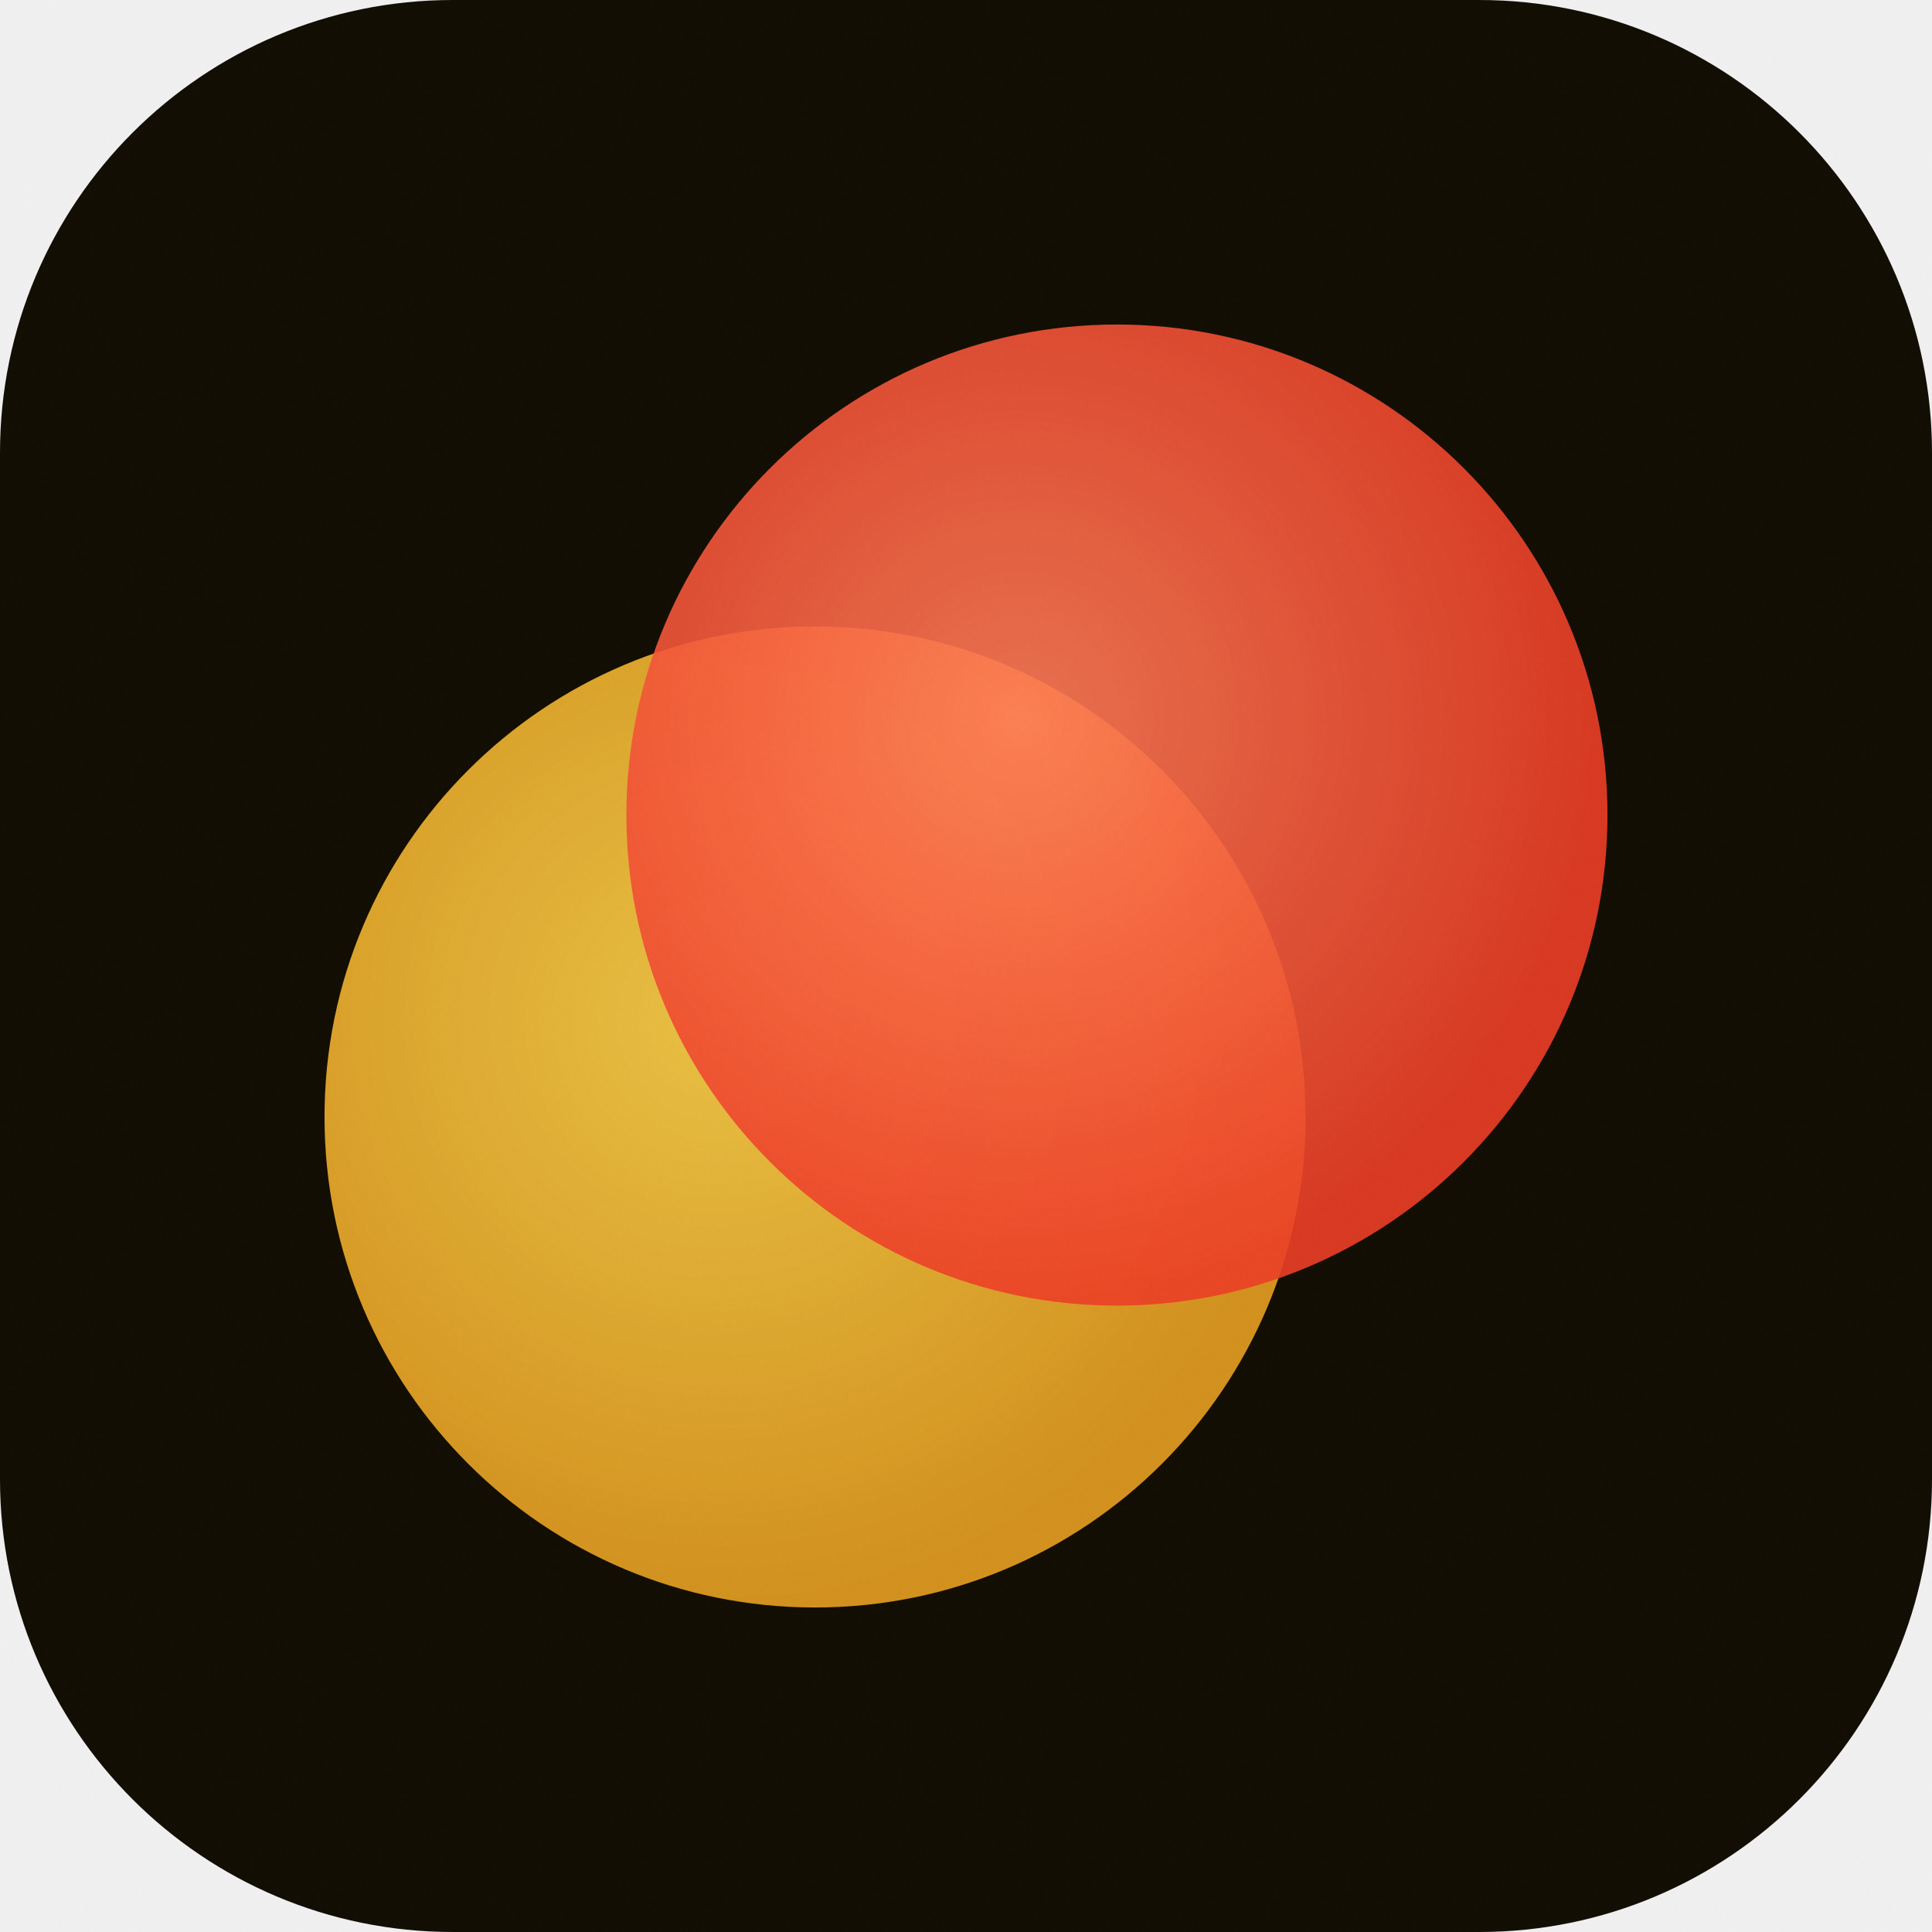
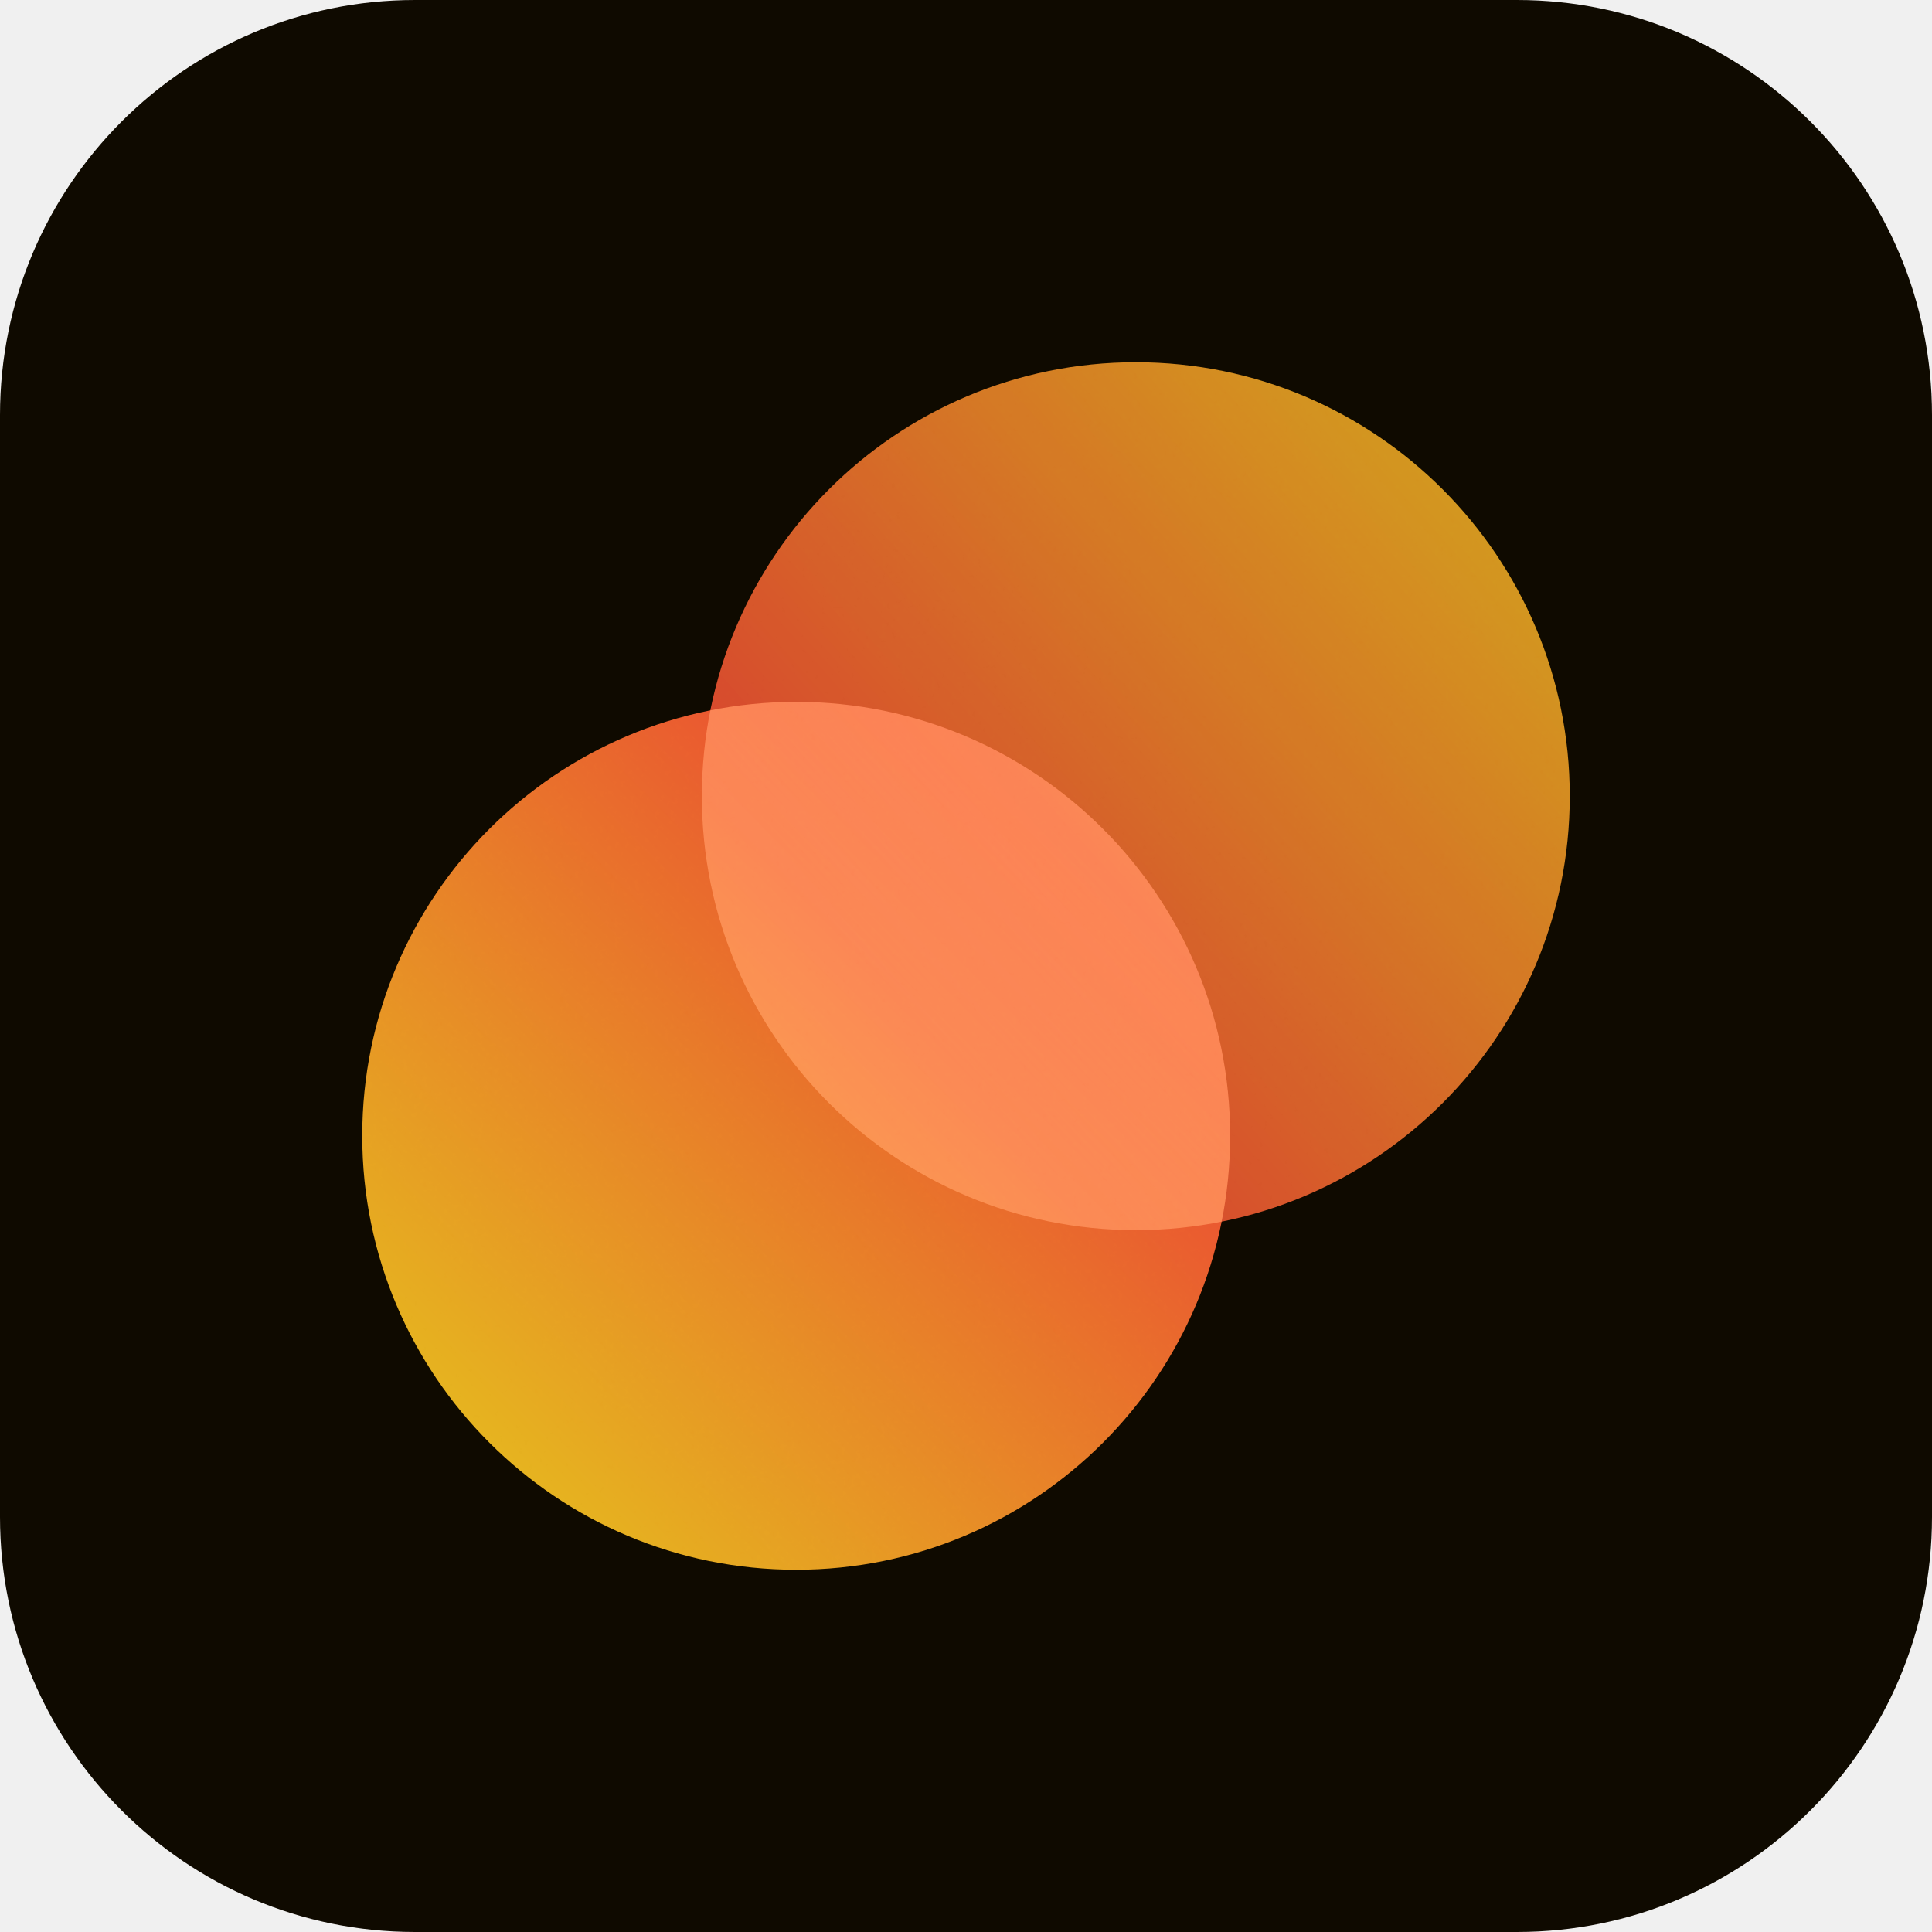
<svg xmlns="http://www.w3.org/2000/svg" width="512" height="512" viewBox="0 0 512 512" fill="none">
-   <rect width="512" height="512" rx="120" fill="#0F0A00" />
+   <rect width="512" height="512" rx="110" fill="#0F0A00" />
  <defs>
-     <radialGradient id="gradLeft" cx="40%" cy="40%" r="60%">
-       <stop offset="0%" stop-color="#FFD147" />
-       <stop offset="100%" stop-color="#E59A1E" />
-     </radialGradient>
-     <radialGradient id="gradRight" cx="40%" cy="40%" r="60%">
-       <stop offset="0%" stop-color="#FF7555" />
-       <stop offset="100%" stop-color="#EB3323" />
-     </radialGradient>
+     <linearGradient id="grad1" x1="120" y1="380" x2="280" y2="220" gradientUnits="userSpaceOnUse">
+       <stop offset="0%" stop-color="#E5B41E" />
+       <stop offset="100%" stop-color="#EB4233" />
+     </linearGradient>
+     <linearGradient id="grad2" x1="220" y1="280" x2="400" y2="120" gradientUnits="userSpaceOnUse">
+       <stop offset="0%" stop-color="#EB4233" />
+       <stop offset="100%" stop-color="#E5B41E" />
+     </linearGradient>
    <filter id="grain">
-       <feTurbulence type="fractalNoise" baseFrequency="0.85" numOctaves="4" stitchTiles="stitch" />
+       <feTurbulence type="fractalNoise" baseFrequency="0.75" numOctaves="3" stitchTiles="stitch" />
      <feColorMatrix type="saturate" values="0" />
      <feBlend in="SourceGraphic" mode="multiply" result="blend" />
    </filter>
  </defs>
-   <g style="mix-blend-mode: screen">
-     <circle cx="216" cy="296" r="130" fill="url(#gradLeft)" opacity="0.9" />
-     <circle cx="296" cy="216" r="130" fill="url(#gradRight)" opacity="0.9" />
+   <g transform="translate(256, 256)">
+     <circle cx="-45" cy="45" r="115" fill="url(#grad1)" />
+     <circle cx="45" cy="-45" r="115" fill="url(#grad2)" style="mix-blend-mode: screen" opacity="0.9" />
  </g>
-   <rect width="512" height="512" rx="120" fill="white" filter="url(#grain)" opacity="0.02" style="pointer-events: none" />
+   <rect width="512" height="512" rx="110" fill="white" filter="url(#grain)" opacity="0.03" style="mix-blend-mode: overlay; pointer-events: none;" />
</svg>
